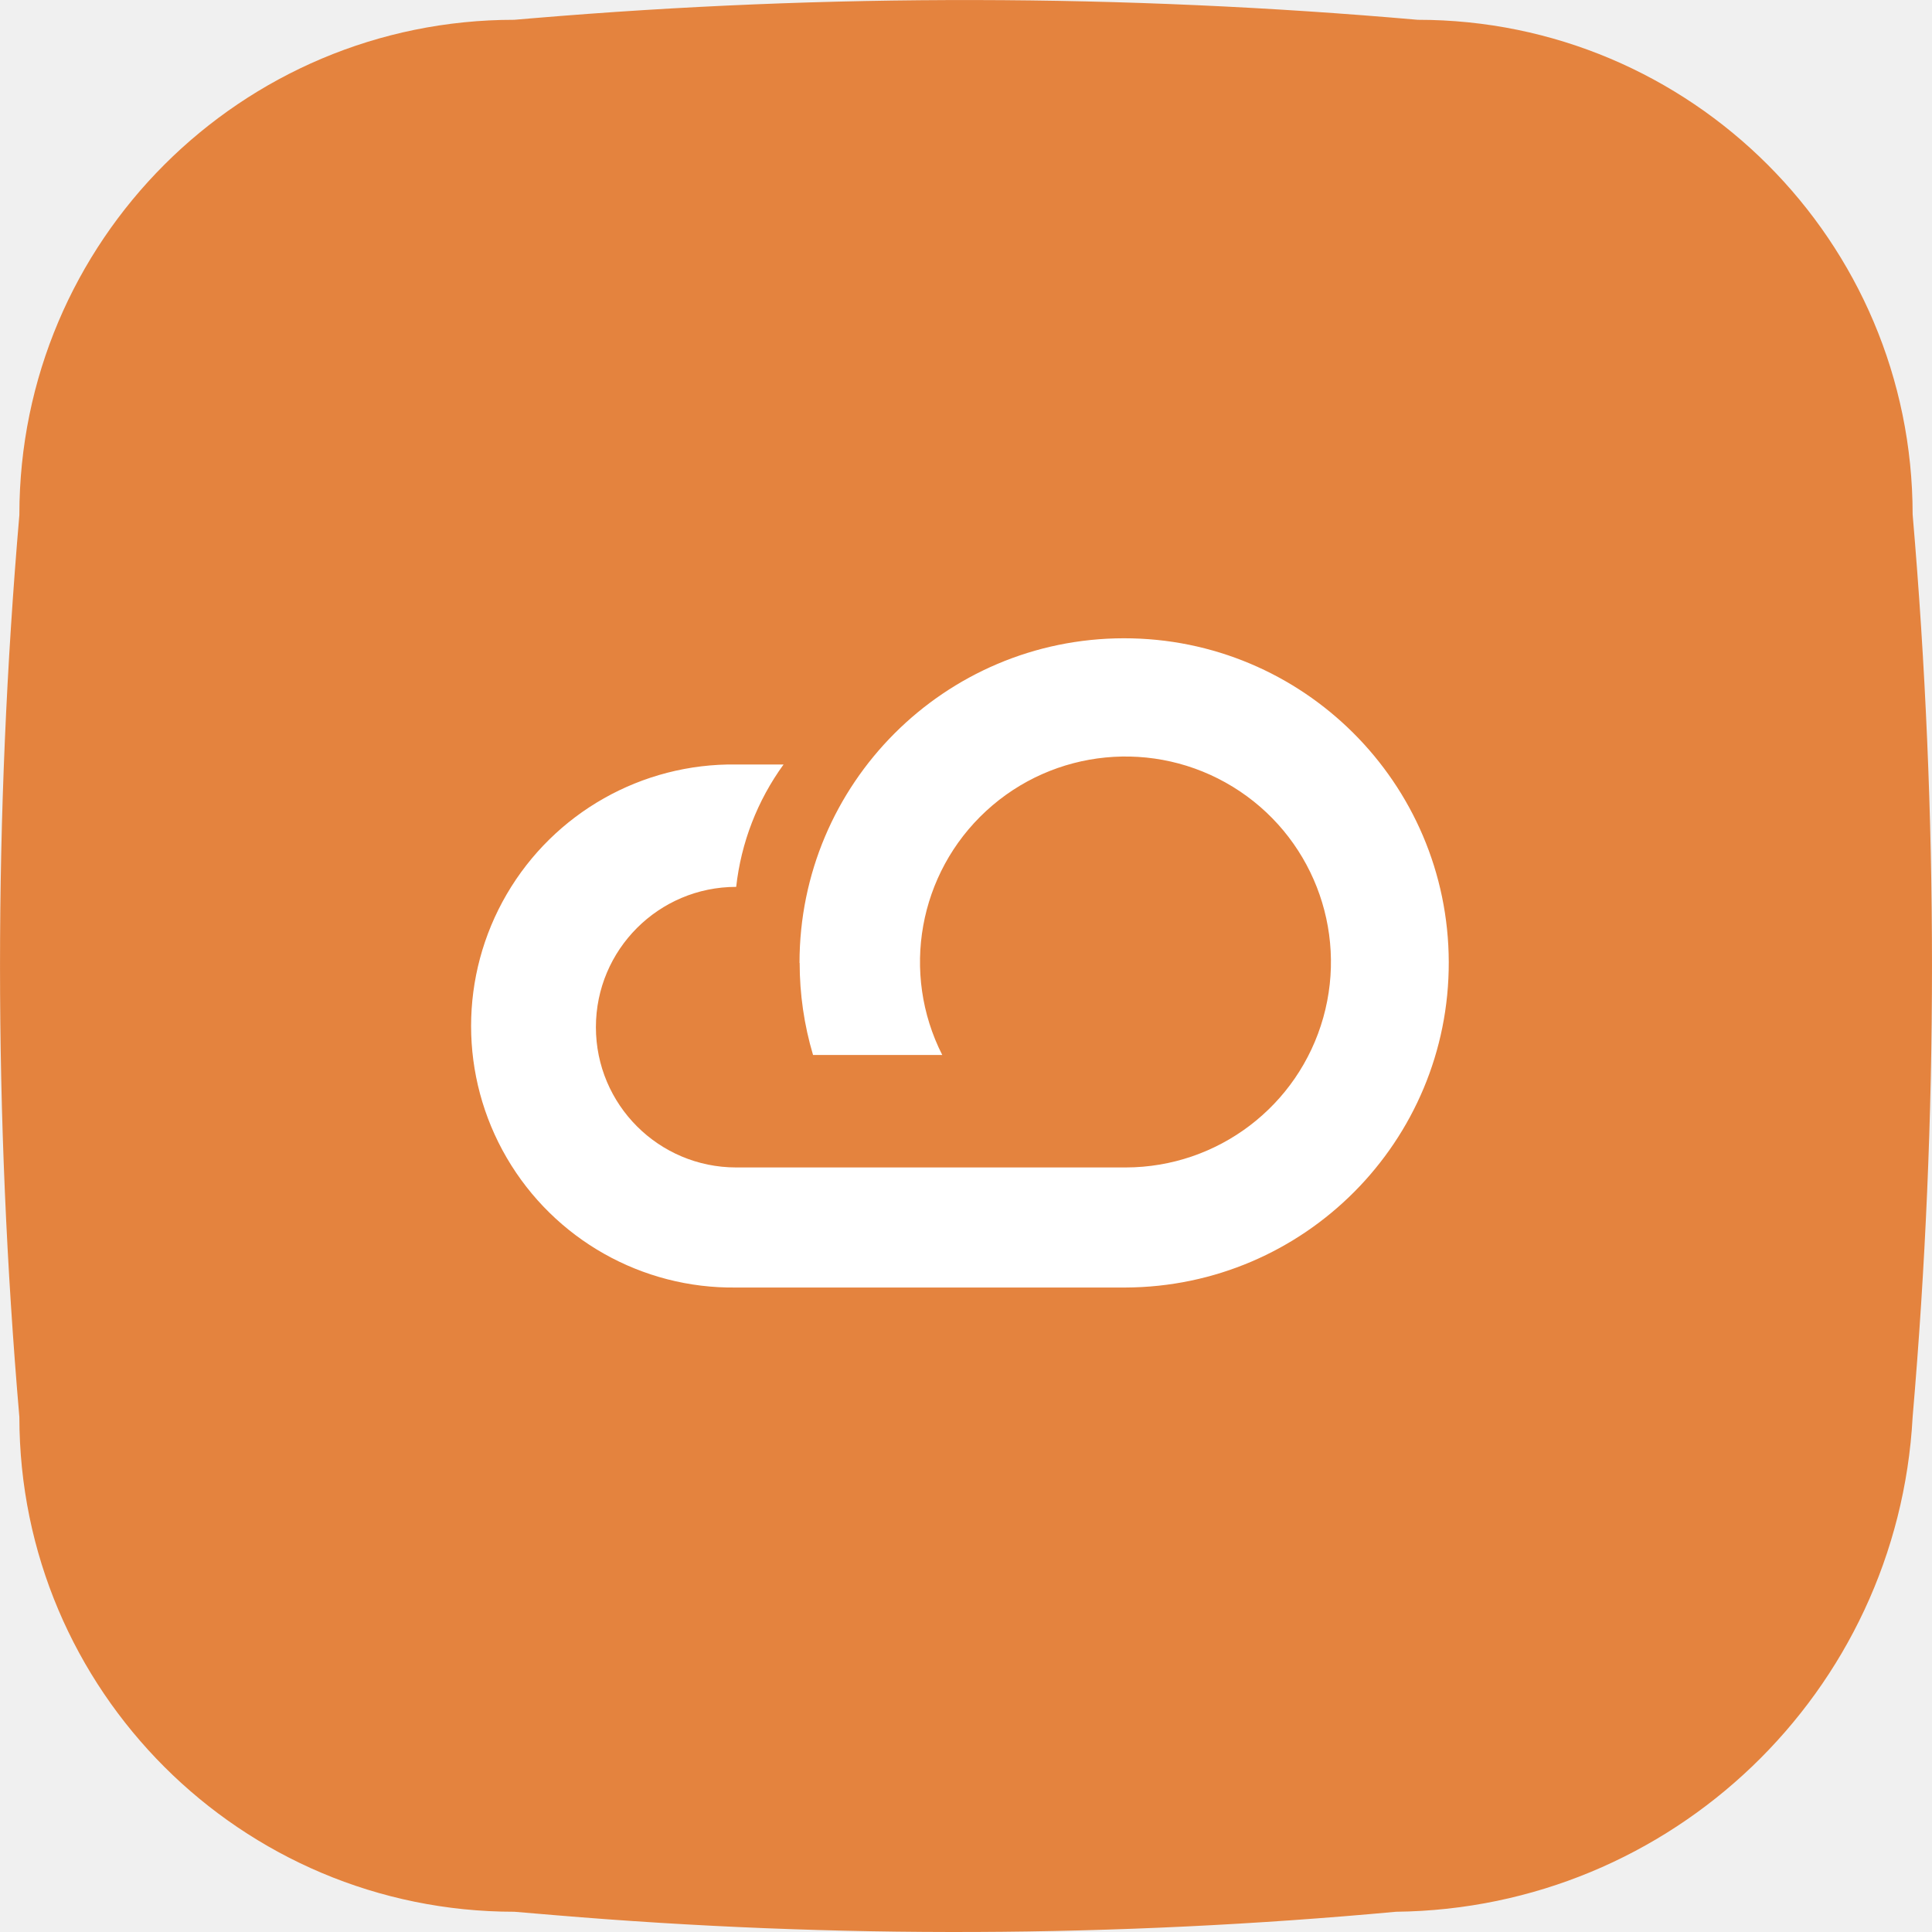
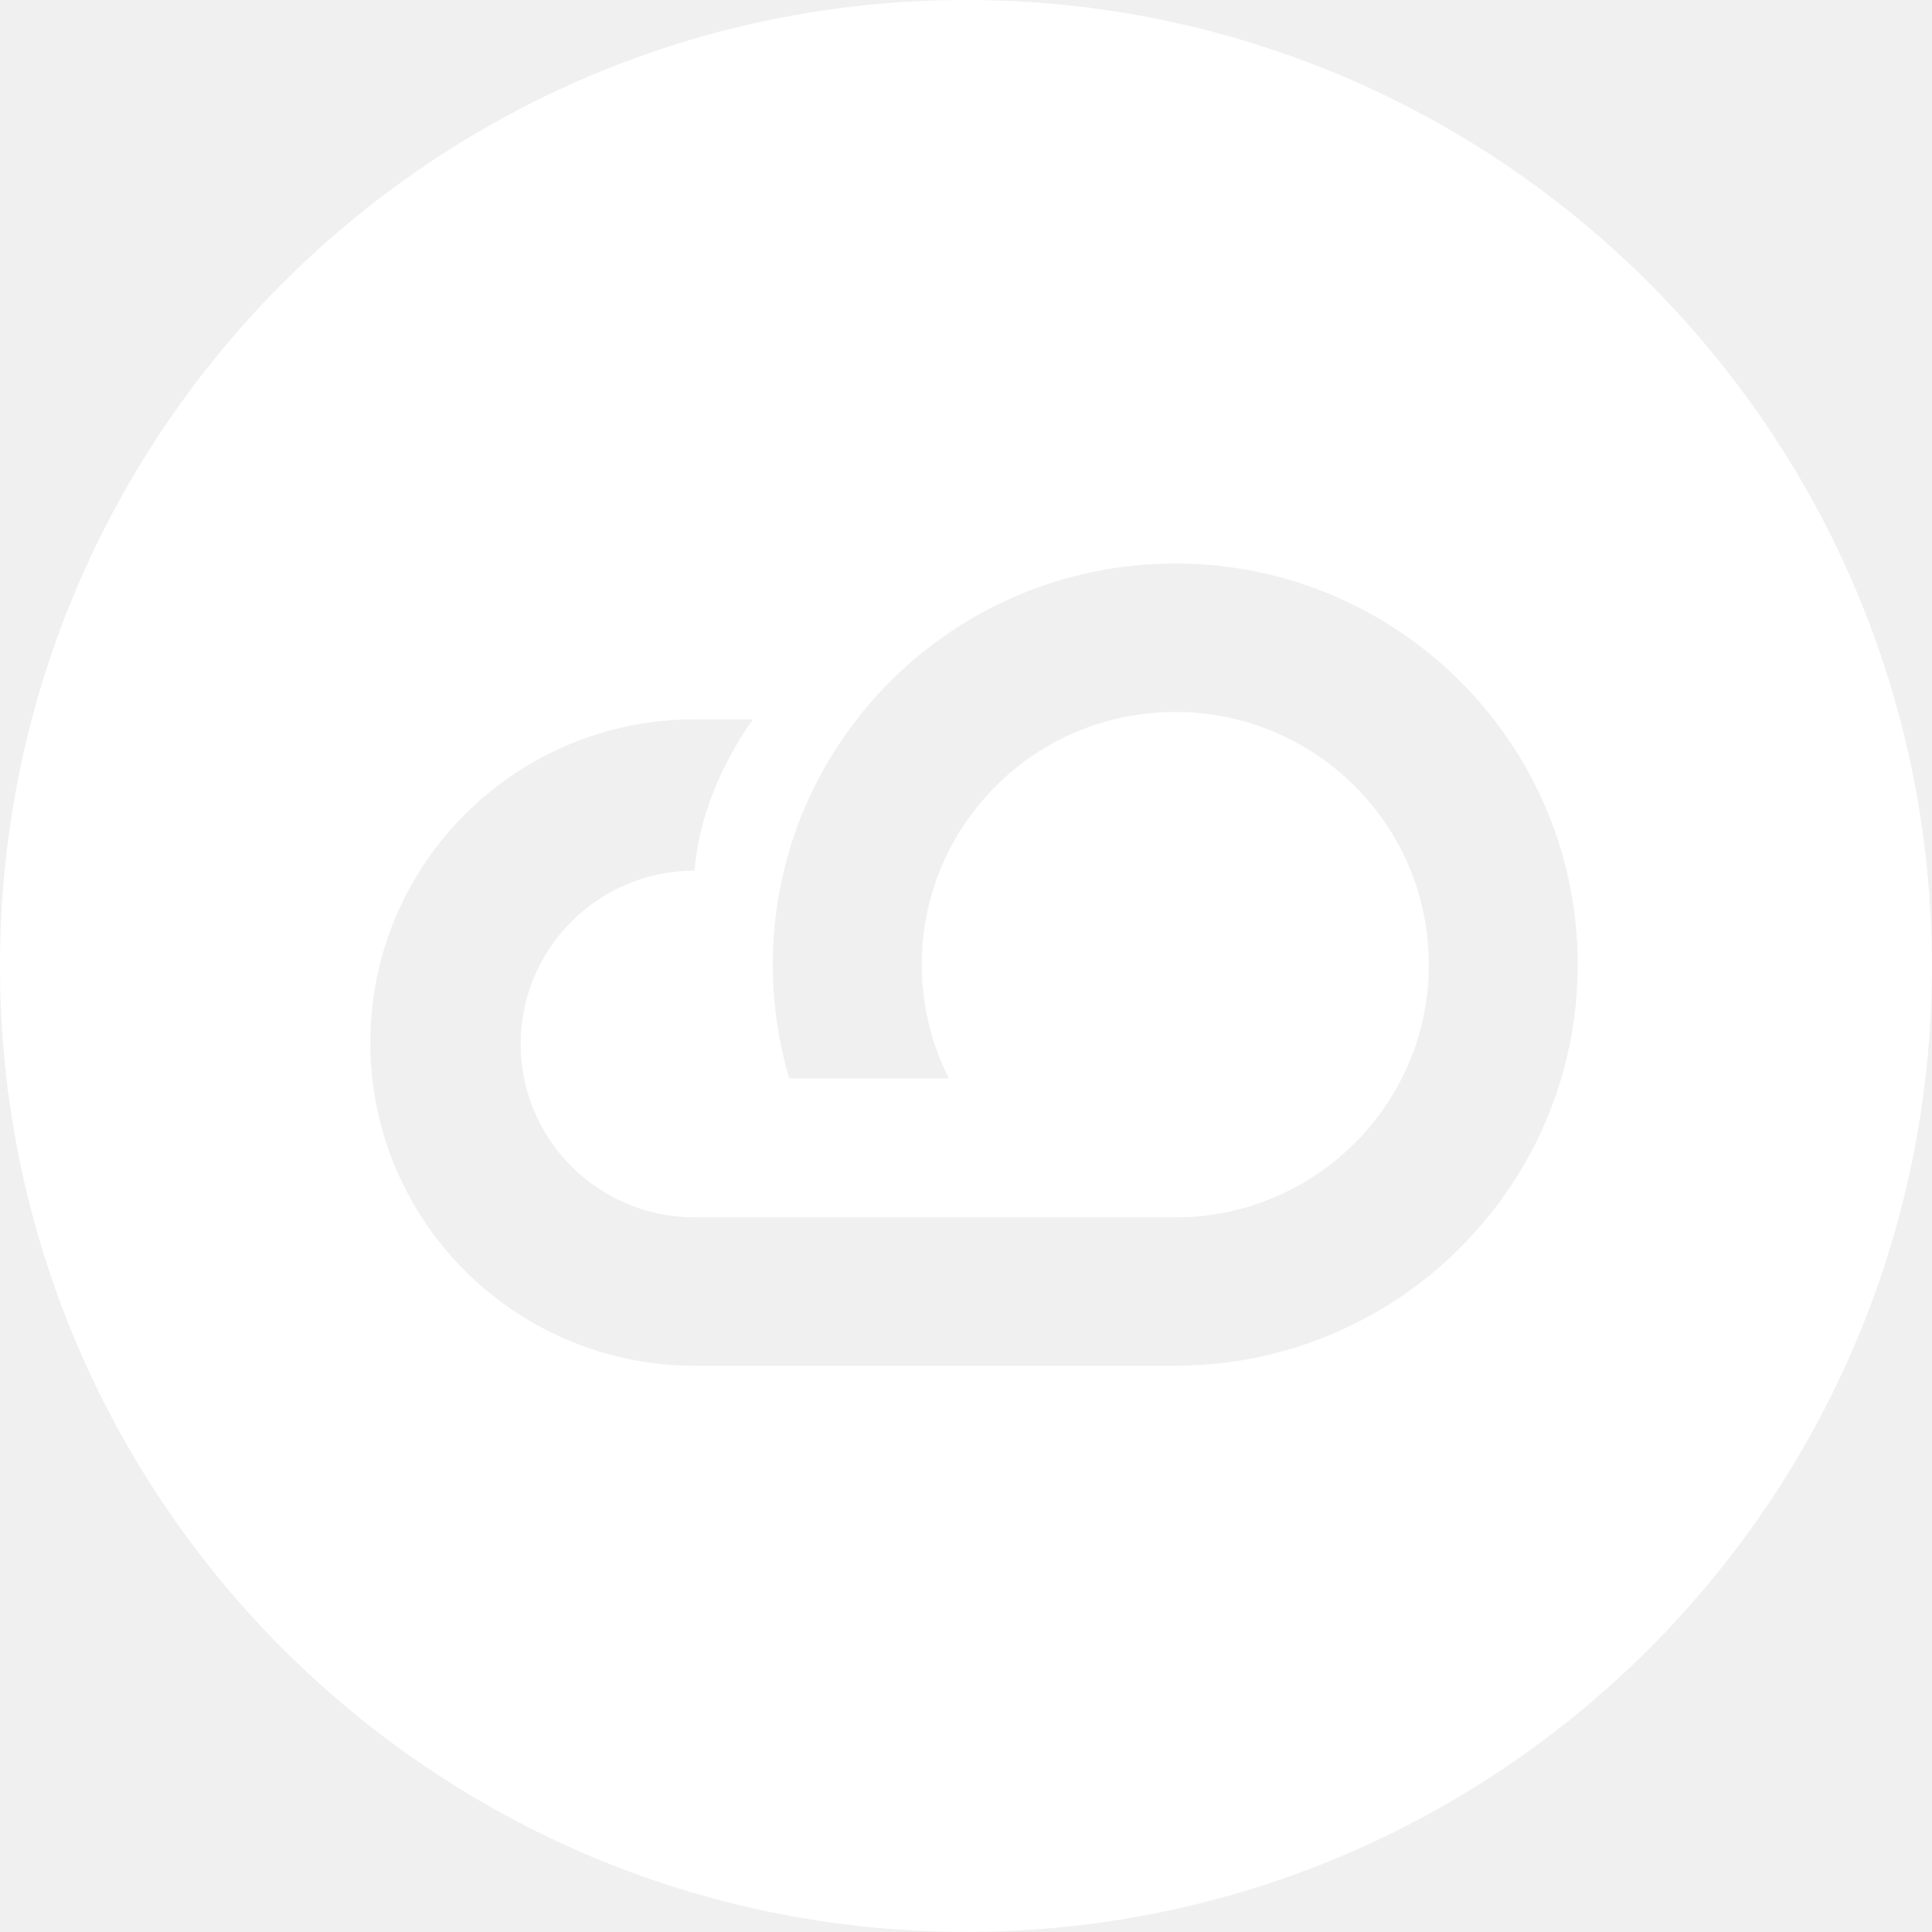
- <svg xmlns="http://www.w3.org/2000/svg" width="40" height="40" viewBox="0 0 40 40">
-   <g id="Gruppe_3068" data-name="Gruppe 3068" transform="translate(-6688.357 13888.876)">
-     <path id="Pfad_1846" data-name="Pfad 1846" d="M1254.739,1356.824h0a99.152,99.152,0,0,1-17.41.071l-.844-.071a10.245,10.245,0,0,1-10.248-10.241h0a109.089,109.089,0,0,1,0-18.679v-.01a10.245,10.245,0,0,1,10.248-10.241l.389-.033a107.024,107.024,0,0,1,18.313.033h0a10.245,10.245,0,0,1,10.248,10.241h0a109.129,109.129,0,0,1,0,18.686v0h0A10.83,10.83,0,0,1,1254.739,1356.824Z" transform="translate(5462.521 -15206.119)" fill="#e4833e" />
-     <path id="Fill-2" d="M25.914,35.887a6.673,6.673,0,0,0,.277,1.906h2.675a4.254,4.254,0,1,1,3.8,2.329H24.6a2.9,2.9,0,1,1,0-5.809,5.3,5.3,0,0,1,.981-2.534H24.6a5.415,5.415,0,1,0,0,10.829h8.058a6.721,6.721,0,1,0-6.747-6.721Z" transform="translate(6678.999 -13904.827)" fill="#fff" fill-rule="evenodd" />
-   </g>
+ <svg xmlns="http://www.w3.org/2000/svg" width="30" height="30" viewBox="0 0 30 30" fill="none">
+   <path fill-rule="evenodd" clip-rule="evenodd" d="M29.998 14.999C29.998 23.283 23.283 29.998 14.999 29.998C6.715 29.998 0 23.283 0 14.999C0 6.715 6.715 0 14.999 0C23.283 0 29.998 6.715 29.998 14.999ZM12.256 16.745C12.09 16.185 12 15.593 12 14.978C12 11.539 14.798 8.75 18.249 8.75C21.701 8.75 24.499 11.539 24.499 14.978C24.499 17.276 23.249 19.282 21.392 20.362C20.469 20.899 19.395 21.207 18.249 21.207H10.786C8.004 21.207 5.75 18.961 5.75 16.189C5.75 13.417 8.004 11.17 10.786 11.17H11.694C11.694 11.17 10.883 12.22 10.786 13.519C9.294 13.519 8.085 14.724 8.085 16.211C8.085 17.698 9.294 18.903 10.786 18.903H18.249C20.424 18.903 22.187 17.146 22.187 14.978C22.187 12.811 20.424 11.055 18.249 11.055C16.074 11.055 14.313 12.811 14.313 14.978C14.313 15.614 14.465 16.214 14.734 16.745H12.256Z" fill="white" />
</svg>
